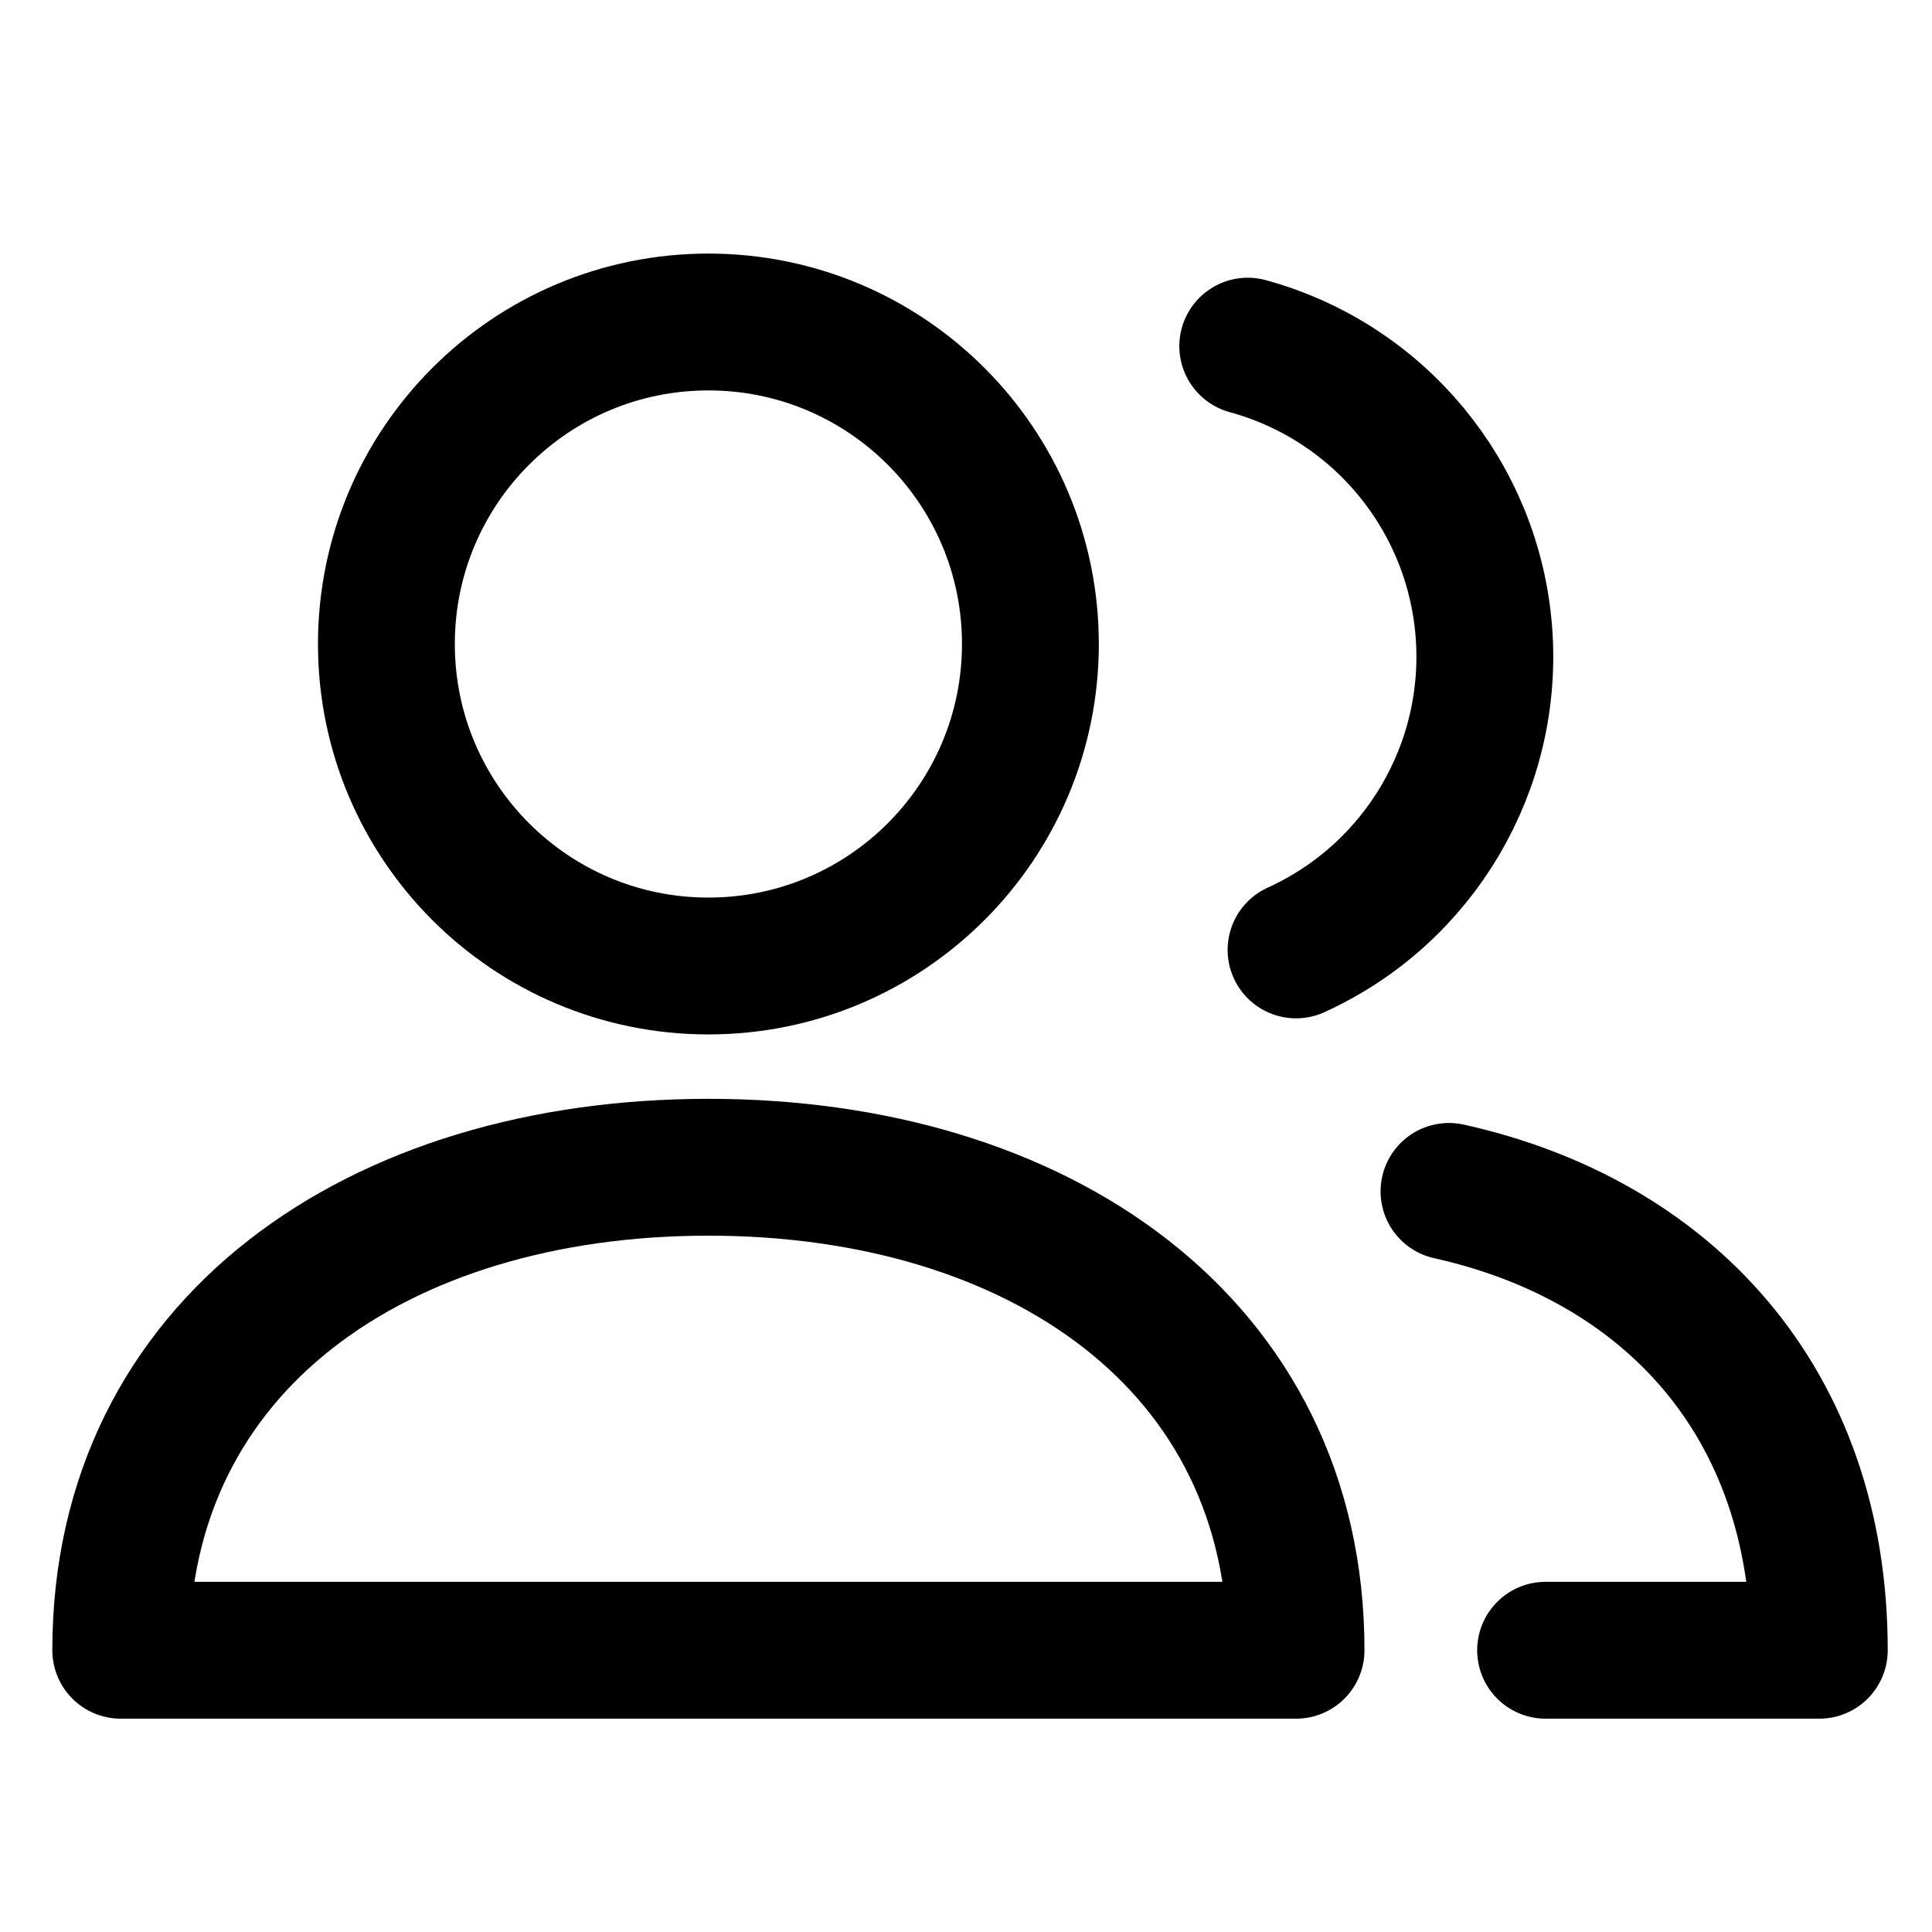
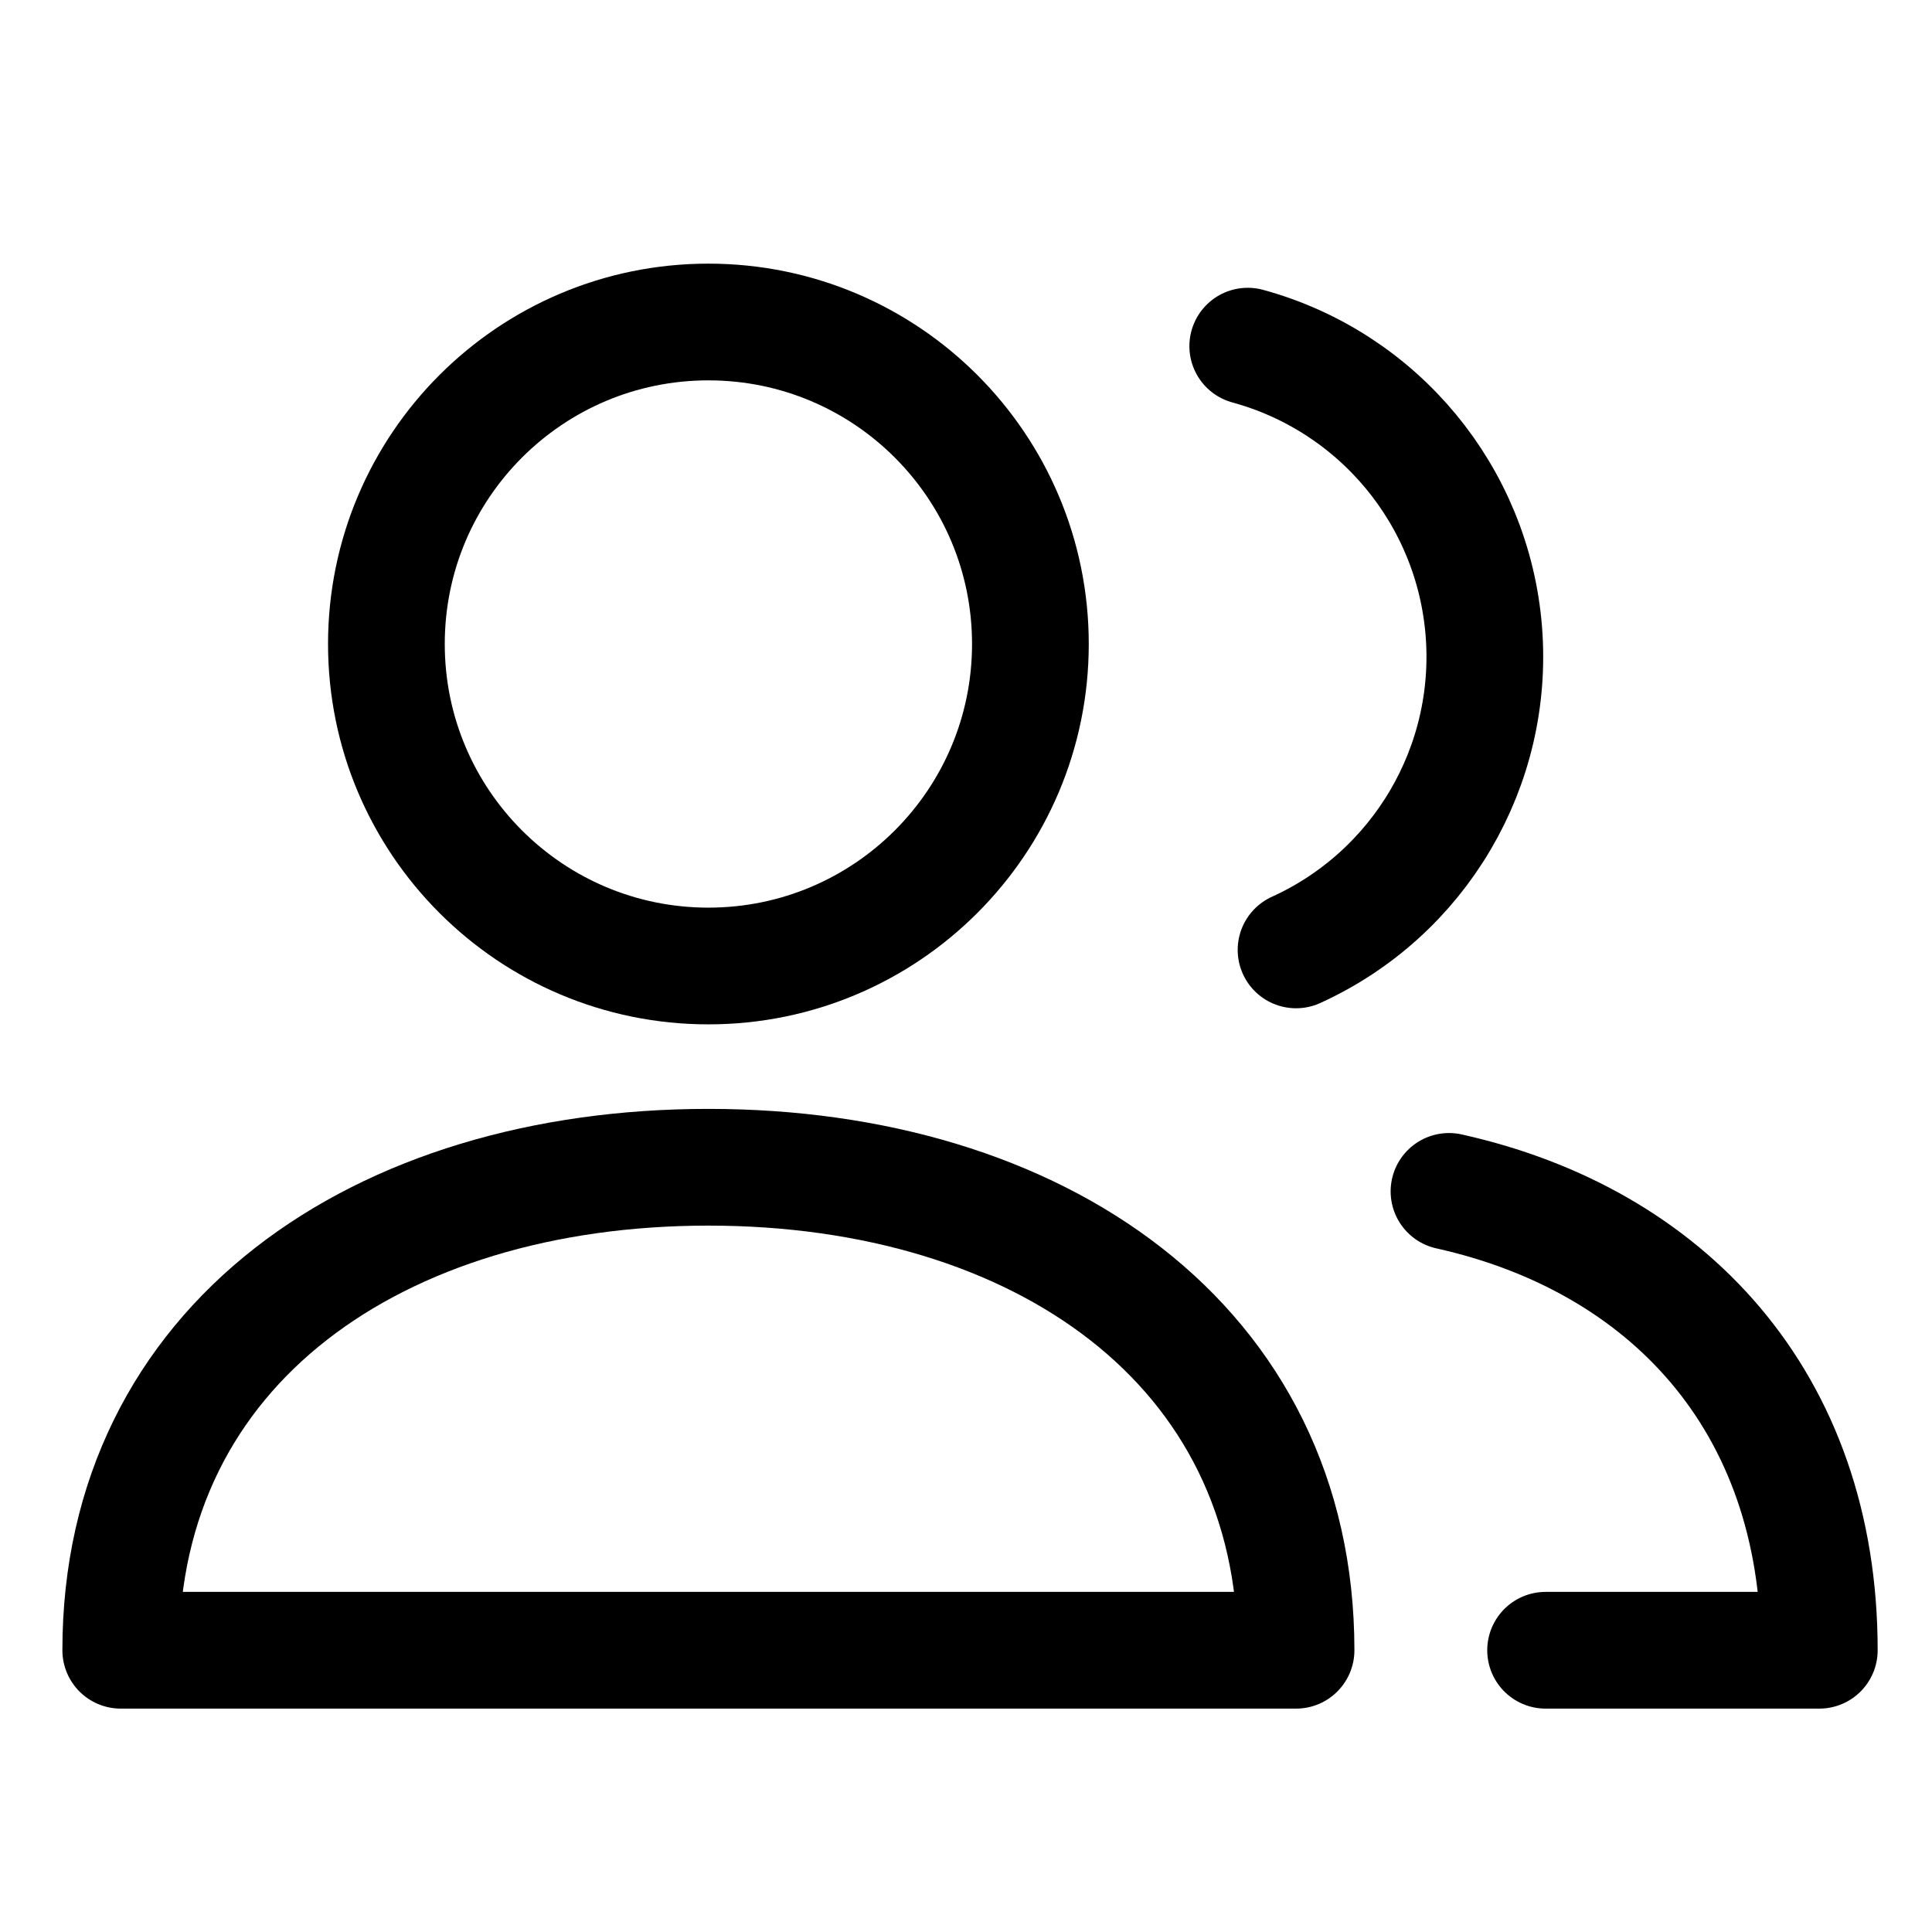
- <svg xmlns="http://www.w3.org/2000/svg" width="24" height="24" viewBox="0 0 24 24" fill="none" stroke="currentColor" stroke-width="1.7" stroke-linecap="round" stroke-linejoin="round">
+ <svg xmlns="http://www.w3.org/2000/svg" width="24" height="24" viewBox="0 0 24 24" fill="none" stroke="currentColor" stroke-width="1.45" stroke-linecap="round" stroke-linejoin="round">
  <circle cx="8.8" cy="8" r="4" />
  <path d="M1.5 20.5c0-3.8 3.2-6 7.3-6s7.3 2.2 7.3 6z" />
  <path d="M15.5 4.3a4 4 0 0 1 .6 7.5M18 14.8c2.7.6 4.6 2.6 4.6 5.7h-3.4" />
</svg>
